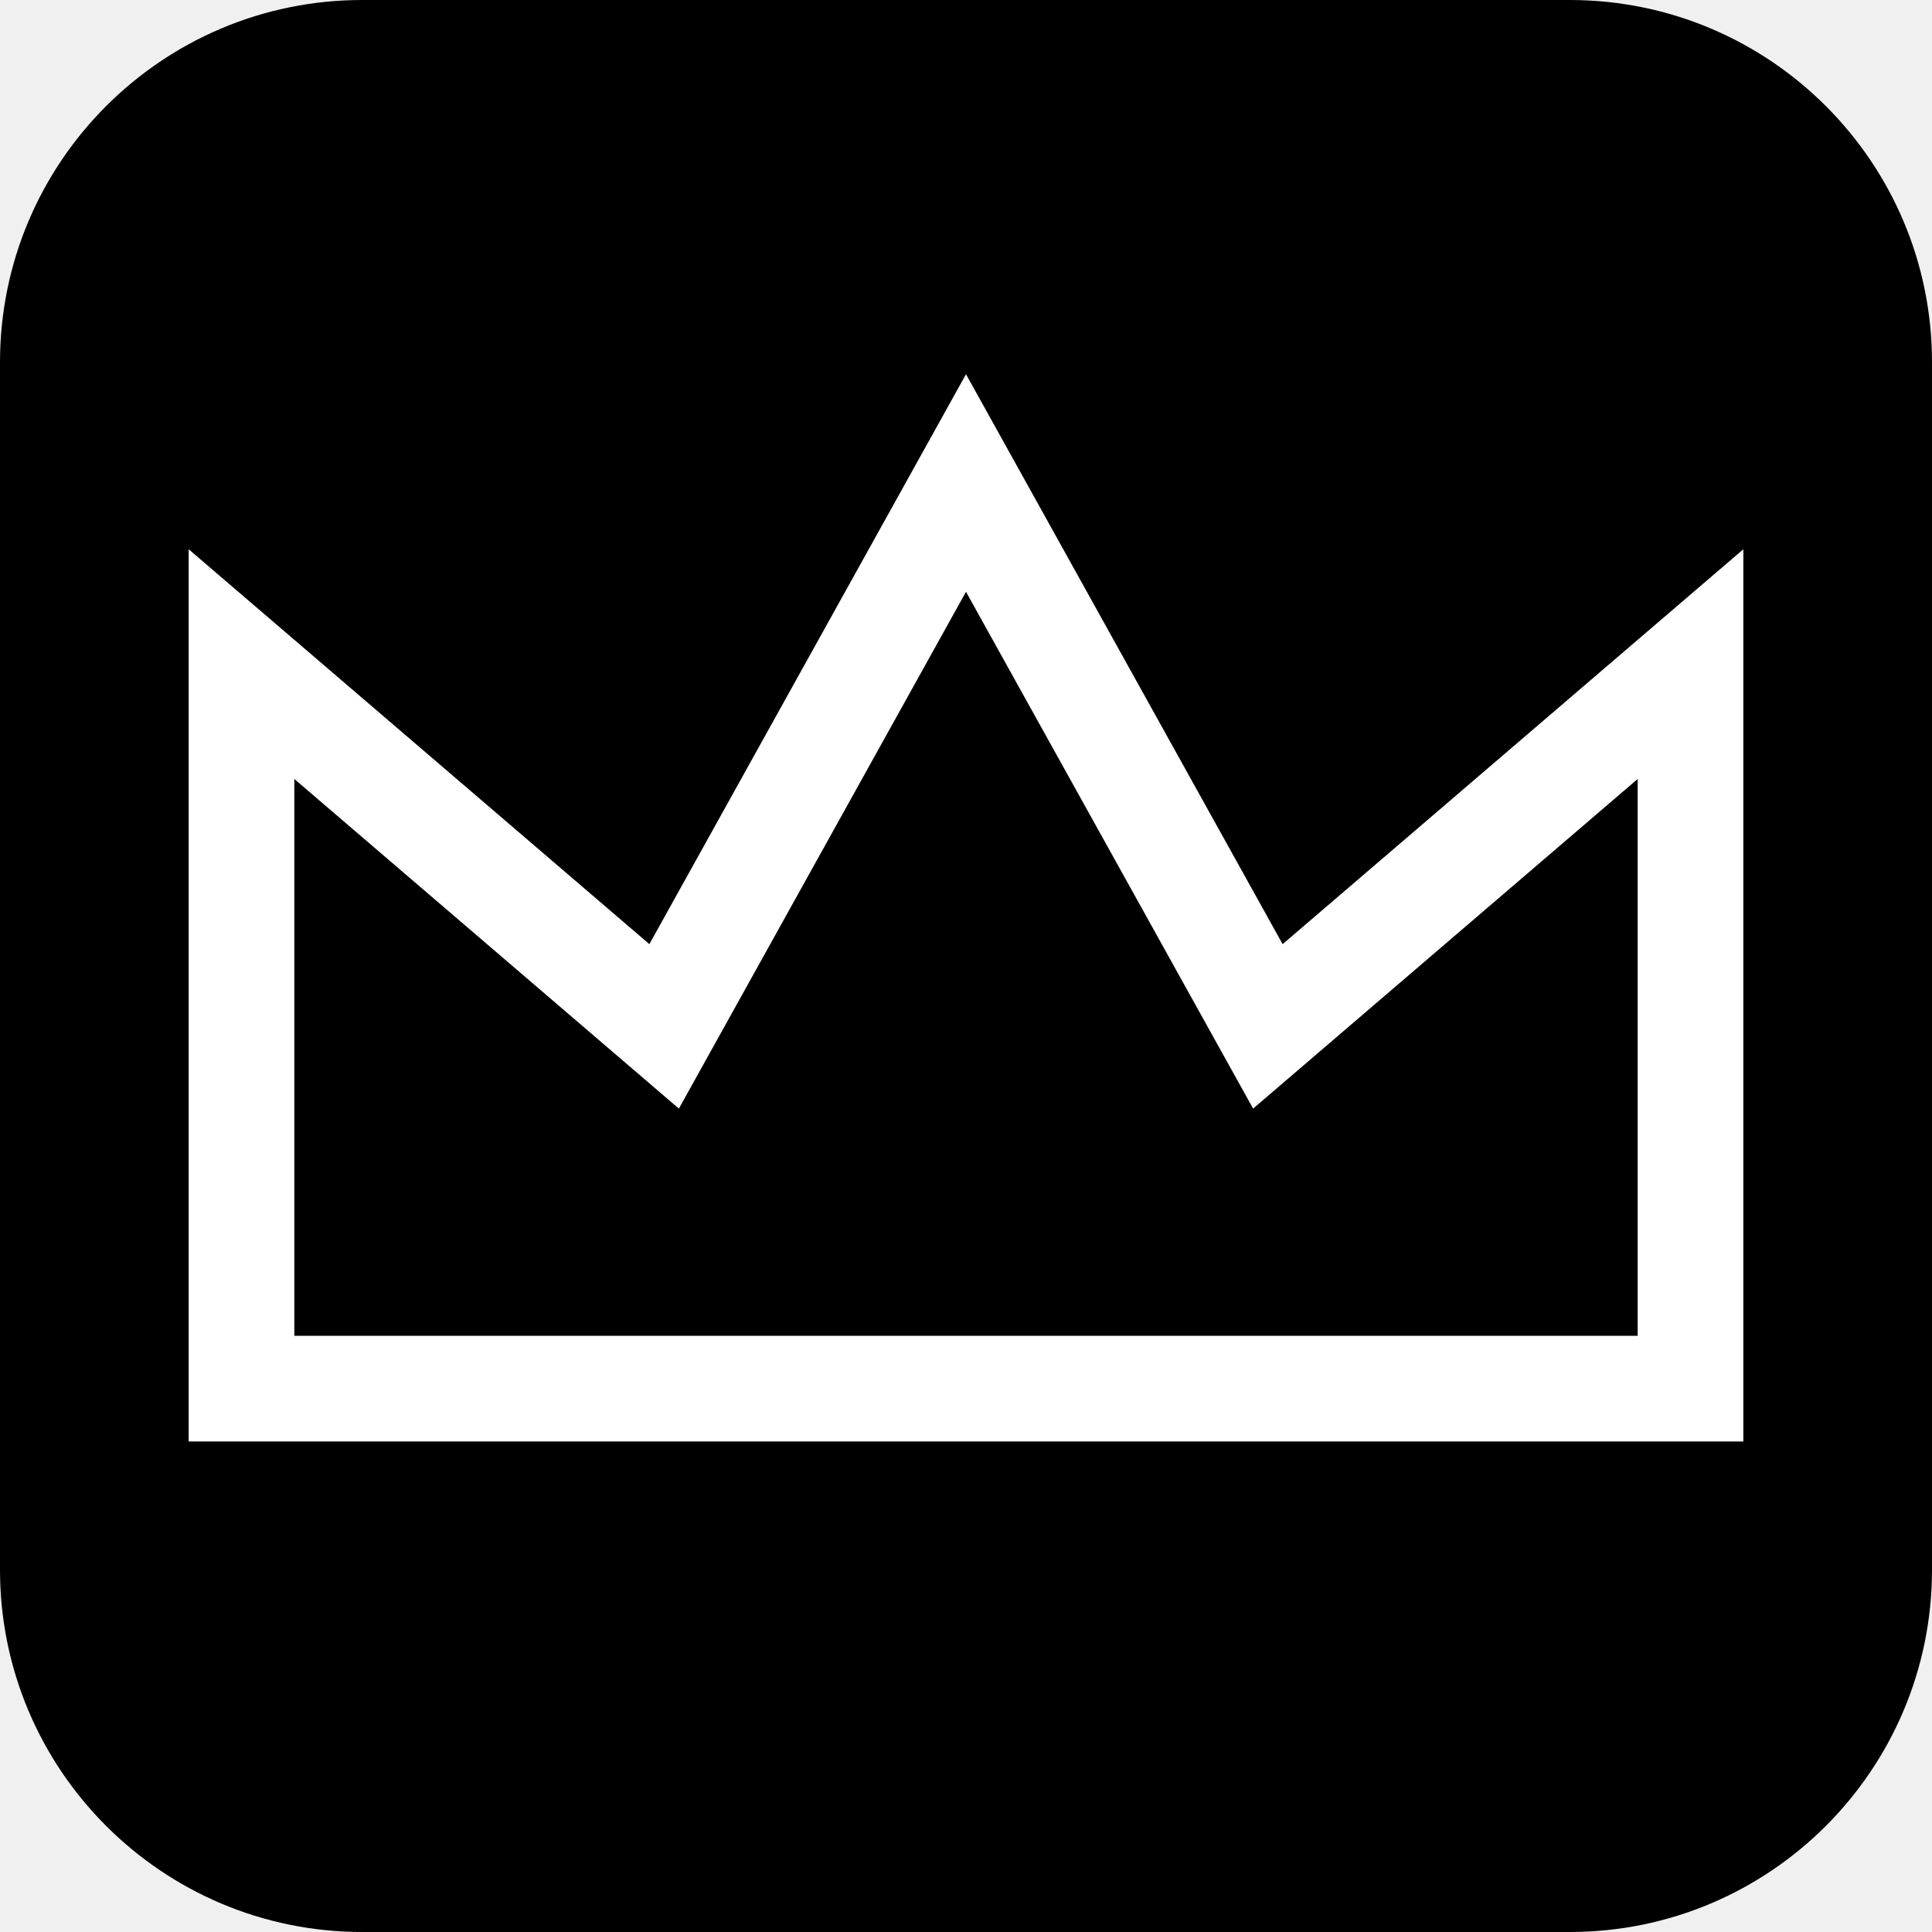
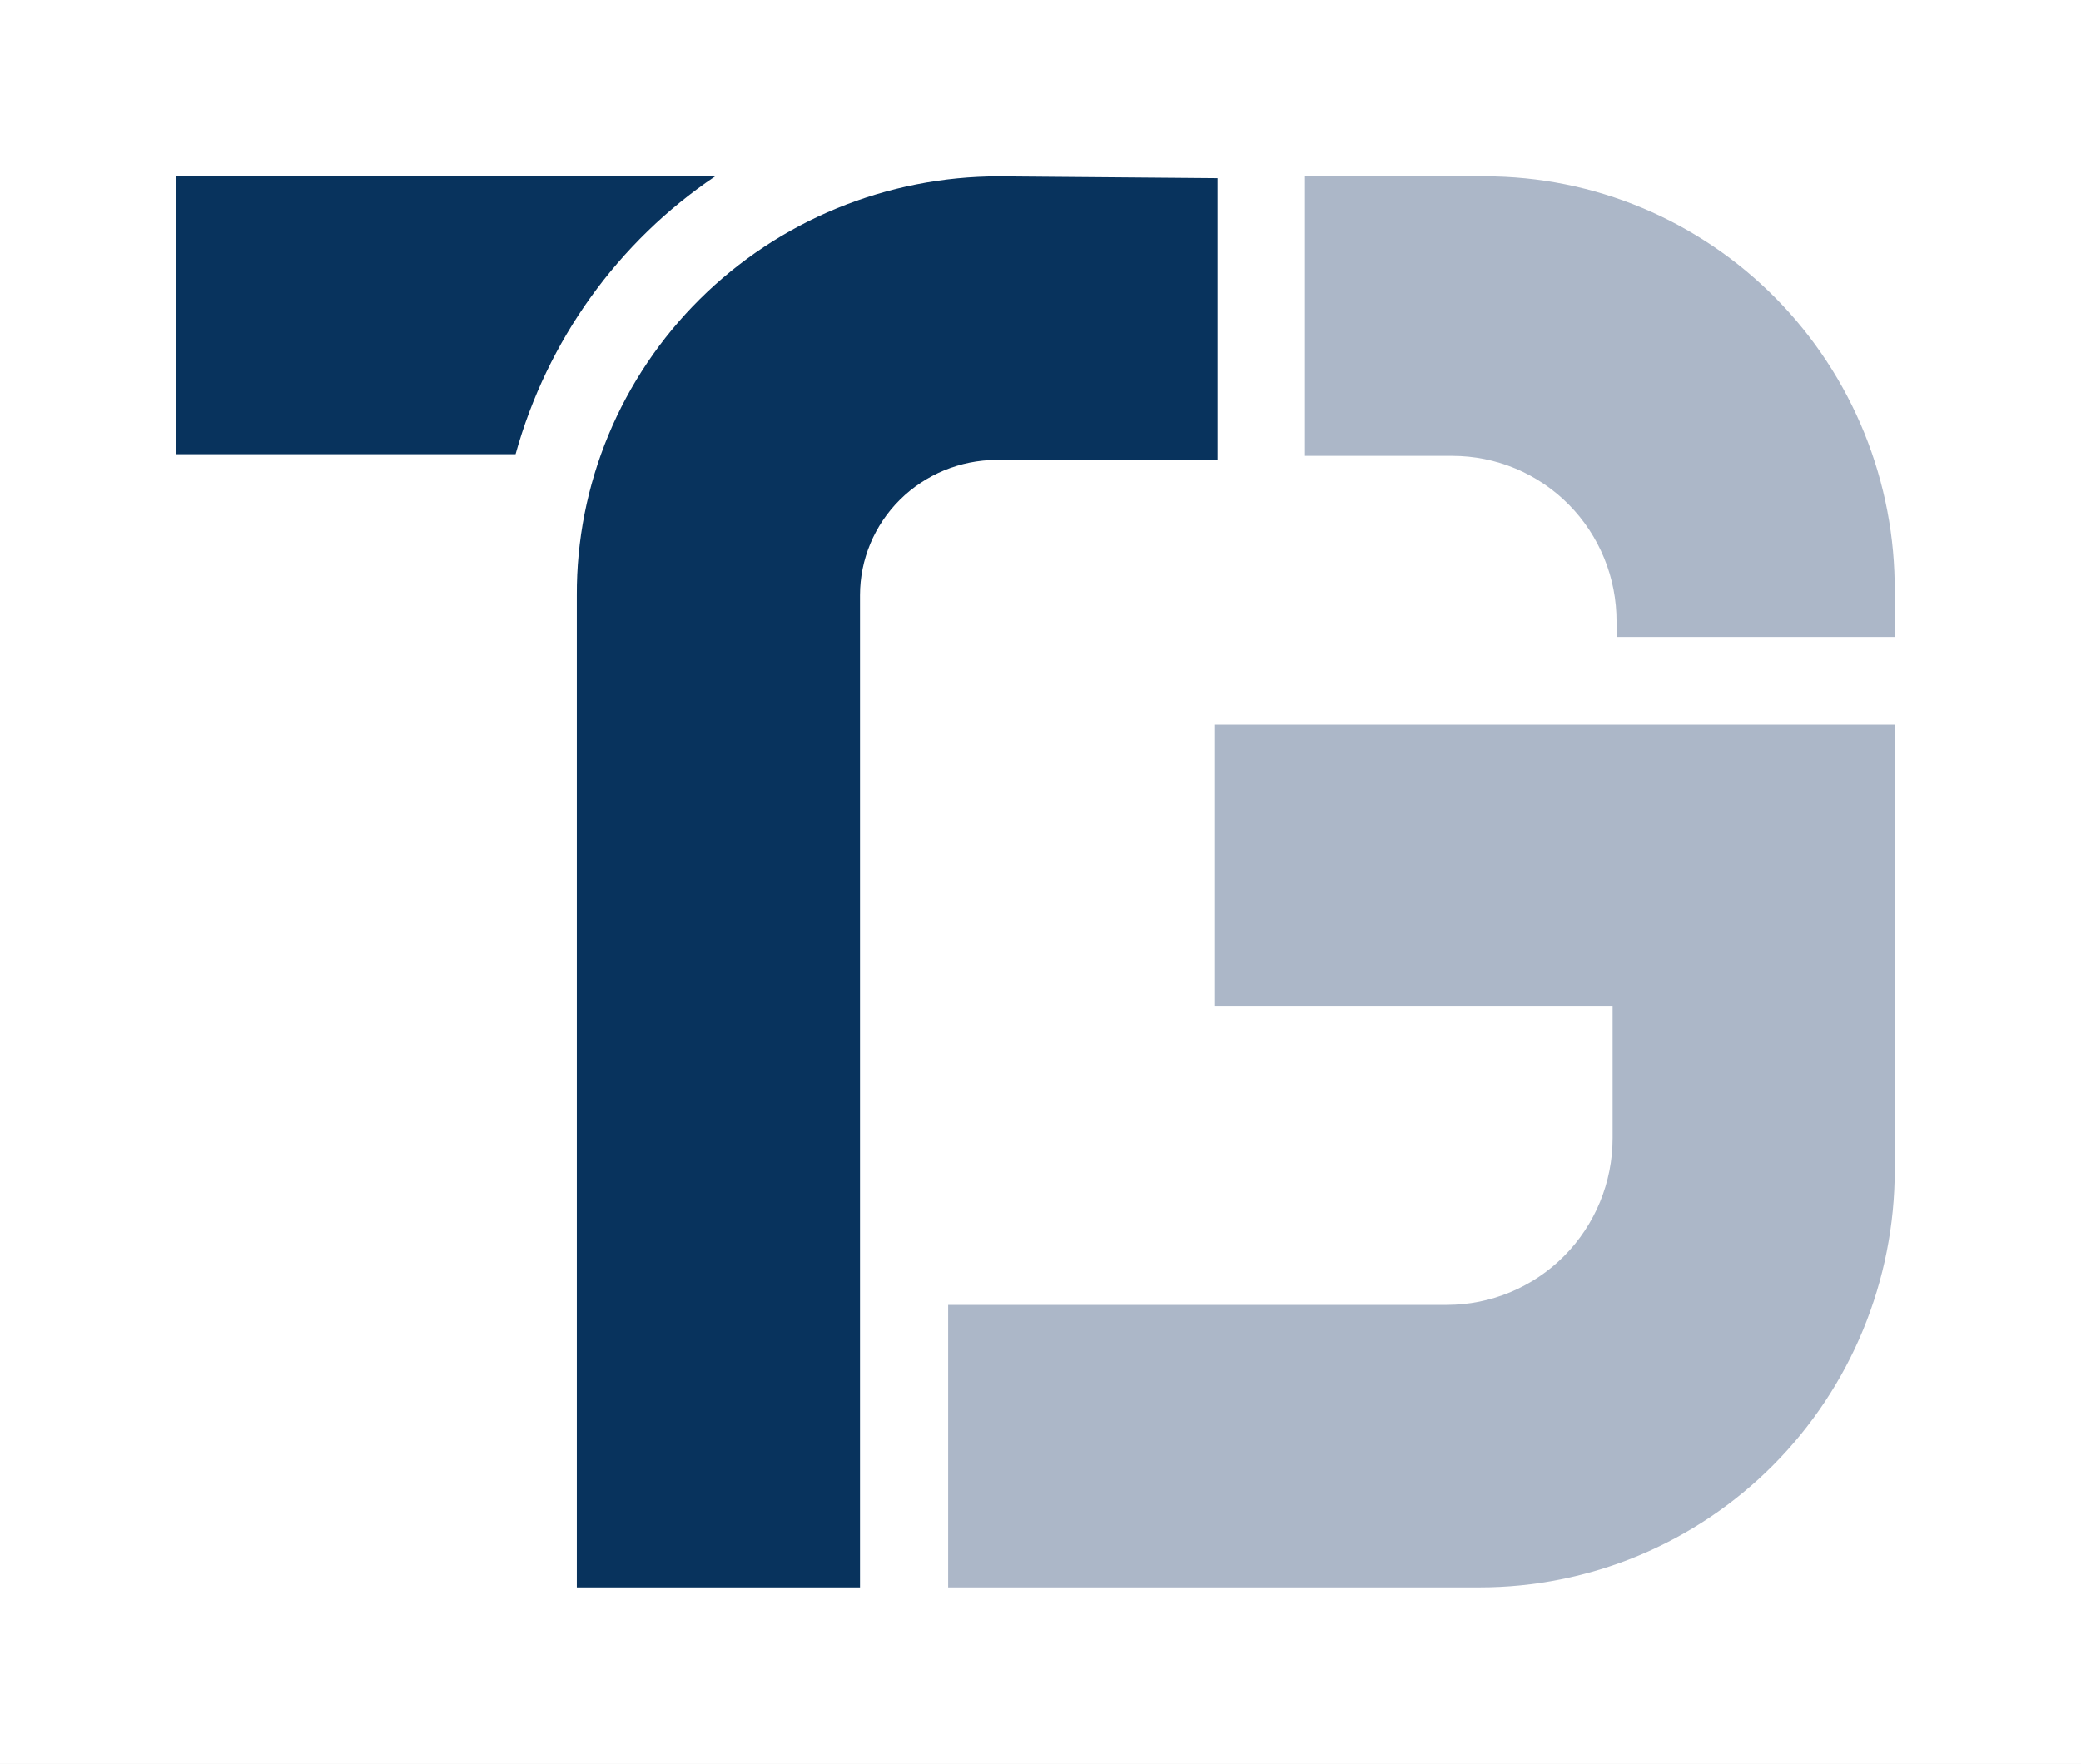
- <svg xmlns="http://www.w3.org/2000/svg" viewBox="0 0 64 64">
-   <rect width="64" height="64" rx="12" fill="#000000" />
-   <path d="M8 46 L8 22 L22 34 L32 16 L42 34 L56 22 L56 46 Z" fill="none" stroke="#FFFFFF" stroke-width="3.5" stroke-linejoin="miter" />
+ <svg xmlns="http://www.w3.org/2000/svg" viewBox="12 14 59 50">
+   <rect x="12" y="14" width="59" height="50" fill="#fff" />
+   <path d="M40.318 19C38.743 19 37.183 19.308 35.728 19.905C34.273 20.502 32.951 21.378 31.84 22.481C30.728 23.585 29.848 24.894 29.25 26.335C28.651 27.775 28.347 29.318 28.354 30.875V59H36.383V30.875C36.383 29.86 36.79 28.887 37.514 28.168C38.238 27.449 39.221 27.043 40.248 27.038H46.52V19.052L40.318 19Z" fill="#08335D" />
+   <path d="M54.103 19L48.997 19V26.924H53.179C53.792 26.924 54.398 27.046 54.964 27.282C55.529 27.519 56.043 27.865 56.475 28.302C56.908 28.739 57.25 29.258 57.483 29.828C57.716 30.398 57.834 31.01 57.832 31.626V32.057H65.718V30.782C65.73 29.239 65.437 27.709 64.859 26.28C64.28 24.851 63.426 23.551 62.347 22.456C61.267 21.361 59.983 20.492 58.568 19.898C57.153 19.305 55.636 19 54.103 19Z" fill="#ACB7C8" />
+   <path d="M17 26.876H26.618C27.514 23.649 29.521 20.854 32.276 19H17V26.876Z" fill="#08335D" />
+   <path d="M46.449 34.544V42.534H57.72V46.268C57.72 47.521 57.225 48.723 56.344 49.609C55.463 50.495 54.267 50.993 53.021 50.993H38.882V59H53.954C55.499 59 57.029 58.694 58.456 58.1C59.883 57.505 61.18 56.634 62.273 55.535C63.365 54.437 64.232 53.133 64.823 51.698C65.414 50.263 65.719 48.725 65.719 47.172V34.544L46.449 34.544Z" fill="#ACB7C8" />
</svg>
